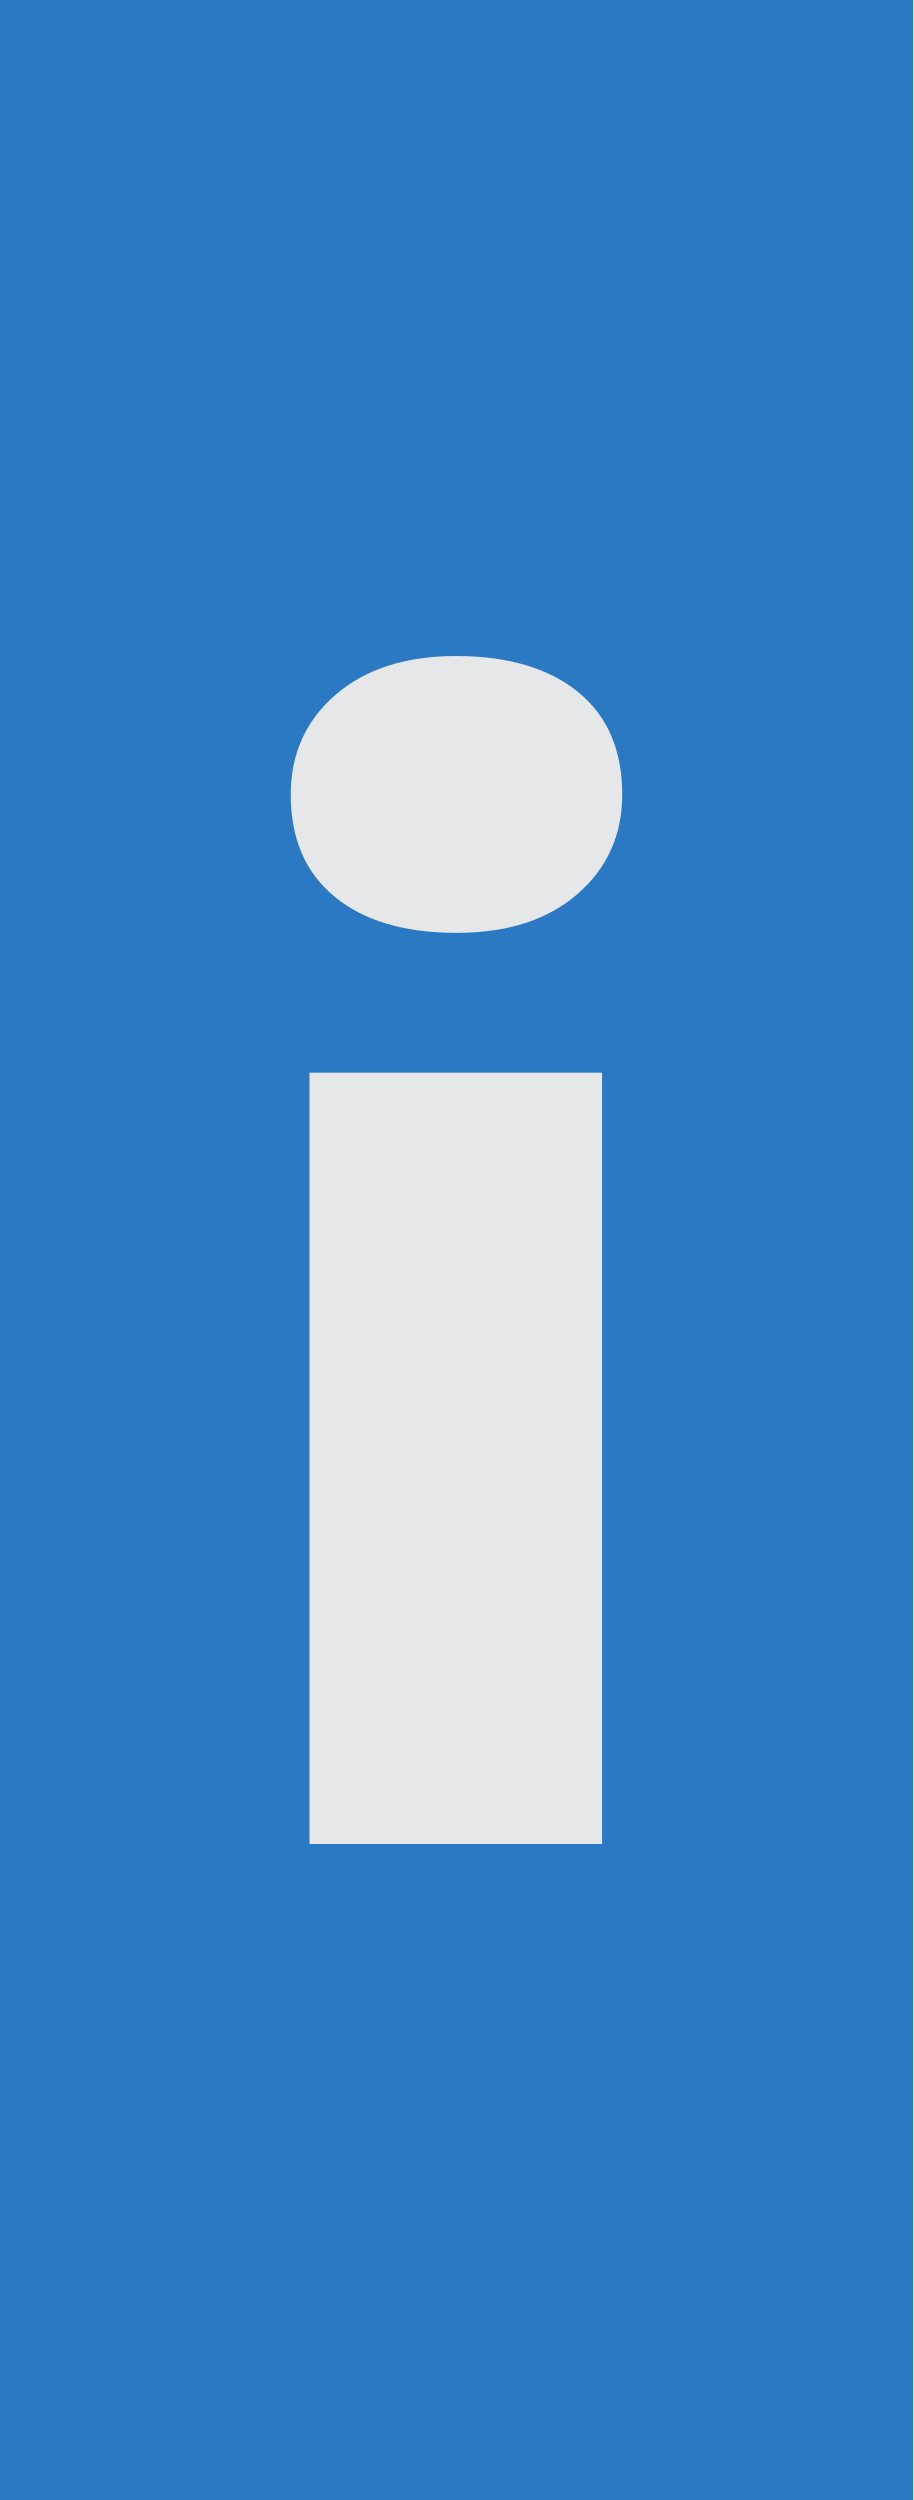
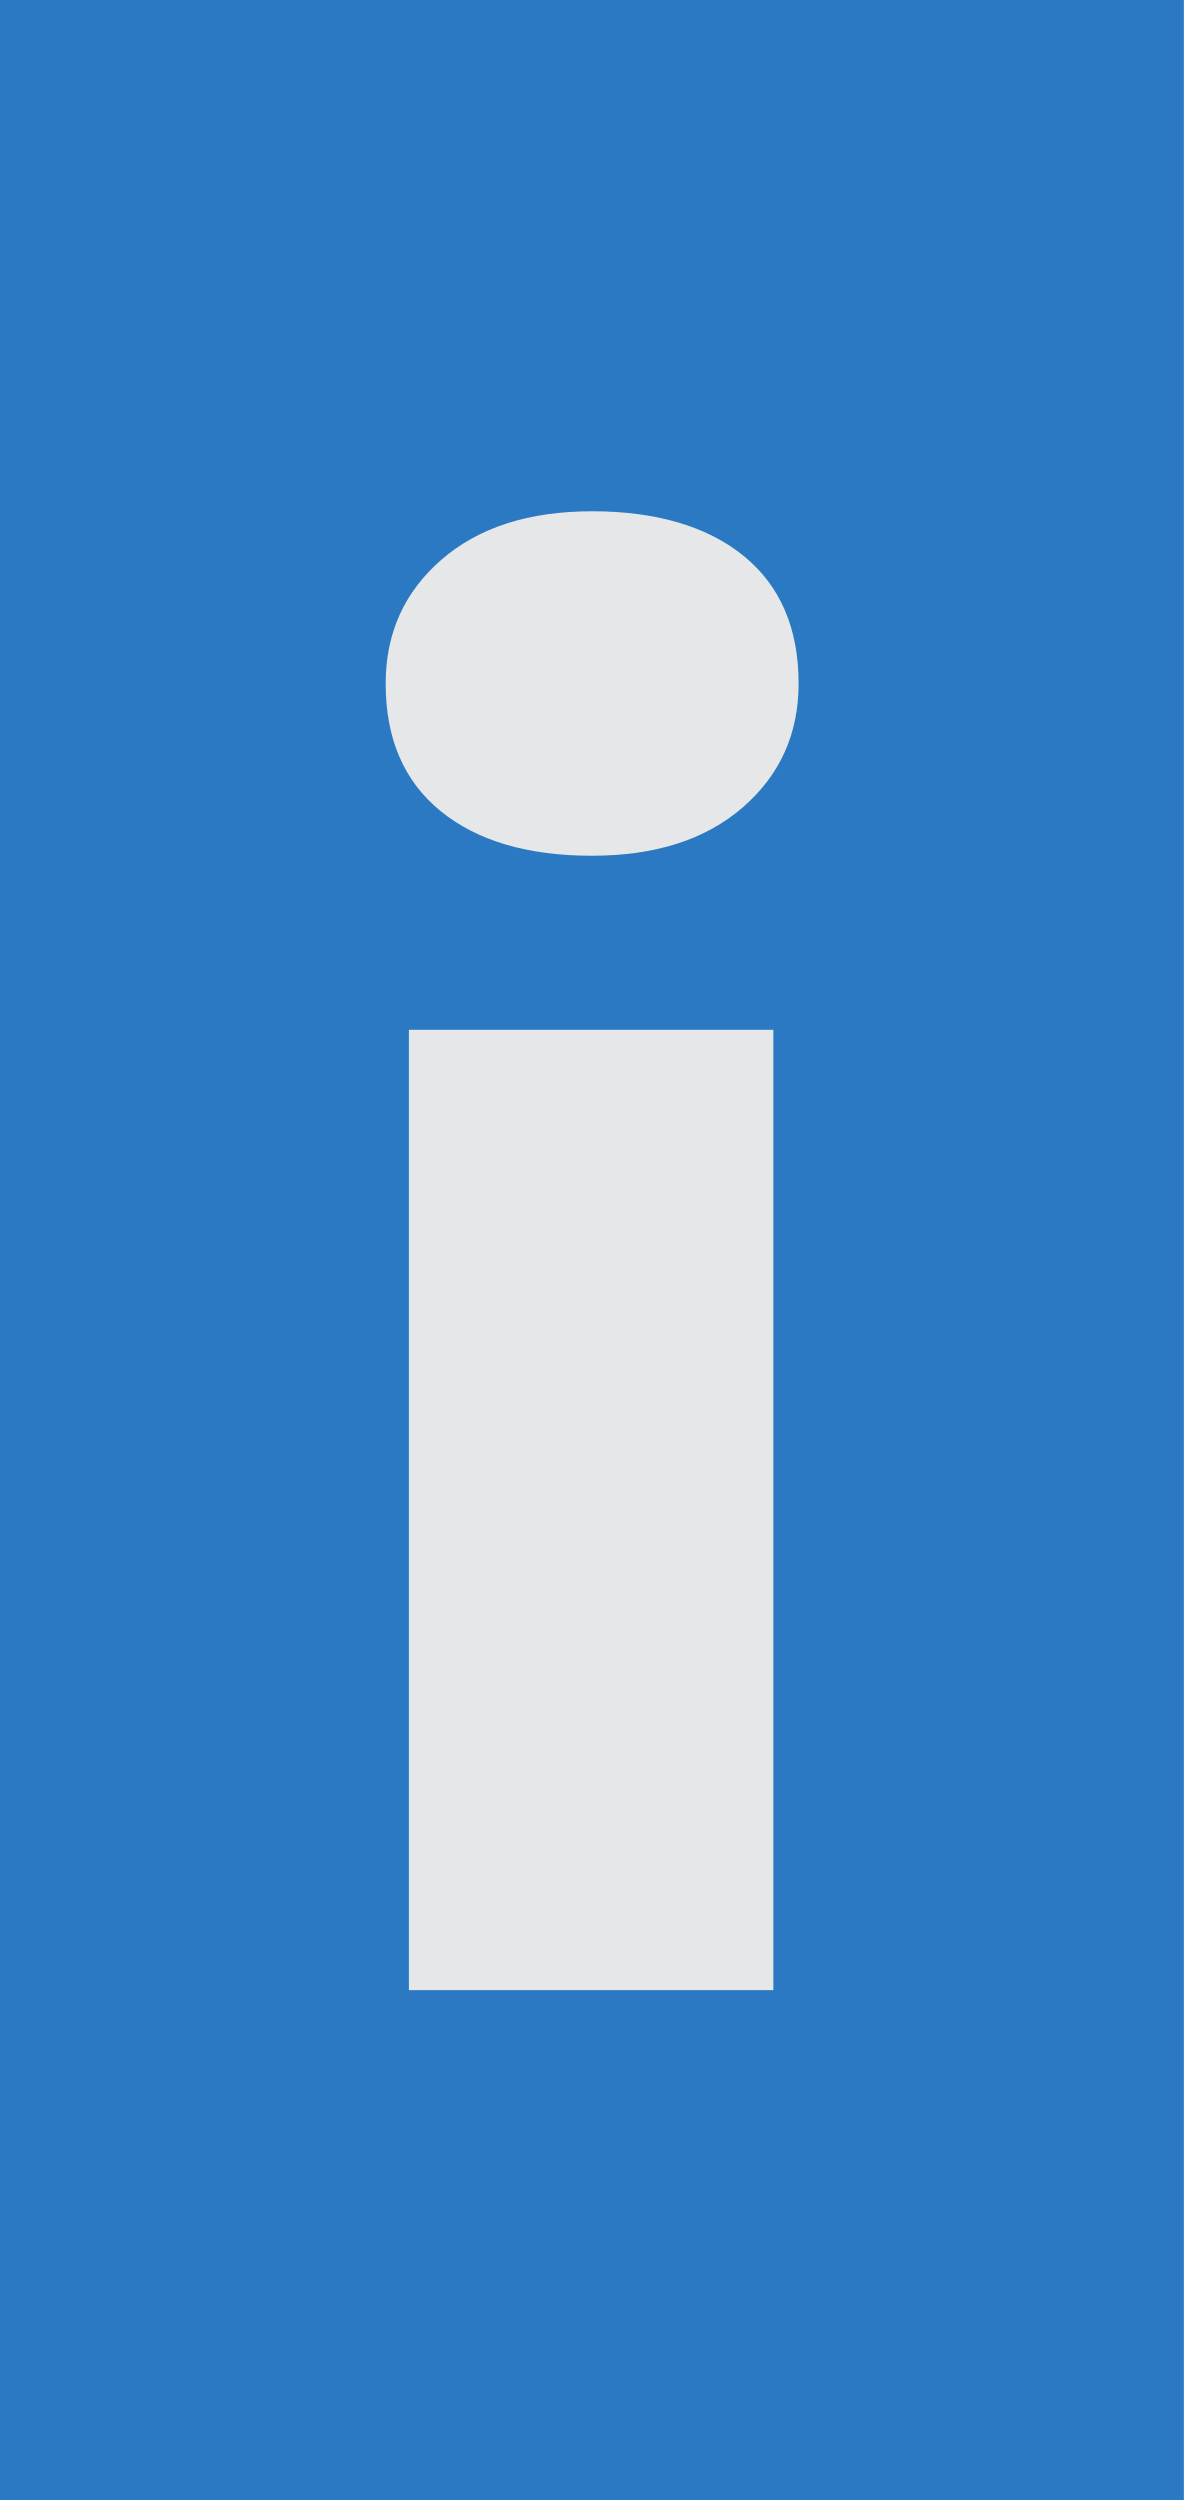
- <svg xmlns="http://www.w3.org/2000/svg" id="Layer_2" data-name="Layer 2" viewBox="0 0 39.45 108">
+ <svg xmlns="http://www.w3.org/2000/svg" id="Layer_2" data-name="Layer 2" viewBox="0 0 58.63 123.81">
  <defs>
    <style>
      .cls-1 {
        fill: #e6e7e8;
      }

      .cls-2 {
        fill: #2b79c2;
      }
    </style>
  </defs>
  <g id="MSG">
    <g>
-       <rect class="cls-2" width="39.45" height="108" />
-       <path class="cls-1" d="m19.72,40.3c-2.24,0-4-.52-5.26-1.56-1.27-1.04-1.9-2.51-1.9-4.42,0-1.74.64-3.18,1.93-4.3,1.29-1.12,3.03-1.68,5.23-1.68s3.99.52,5.26,1.56c1.27,1.04,1.9,2.51,1.9,4.42,0,1.74-.64,3.18-1.93,4.3-1.29,1.12-3.03,1.68-5.23,1.68Zm-6.35,39.36v-33.32h12.64v33.32h-12.64Z" />
+       <rect class="cls-2" width="58.63" height="123.81" />
+       <path class="cls-1" d="m29.32,42.38c-3.2,0-5.7-.74-7.51-2.22-1.81-1.48-2.71-3.58-2.71-6.31,0-2.49.92-4.53,2.76-6.13,1.84-1.6,4.33-2.4,7.47-2.4s5.7.74,7.51,2.22c1.81,1.48,2.71,3.59,2.71,6.31,0,2.49-.92,4.53-2.76,6.13-1.84,1.6-4.33,2.4-7.47,2.4Zm-9.07,56.18v-47.56h18.05v47.56h-18.05Z" />
    </g>
  </g>
</svg>
